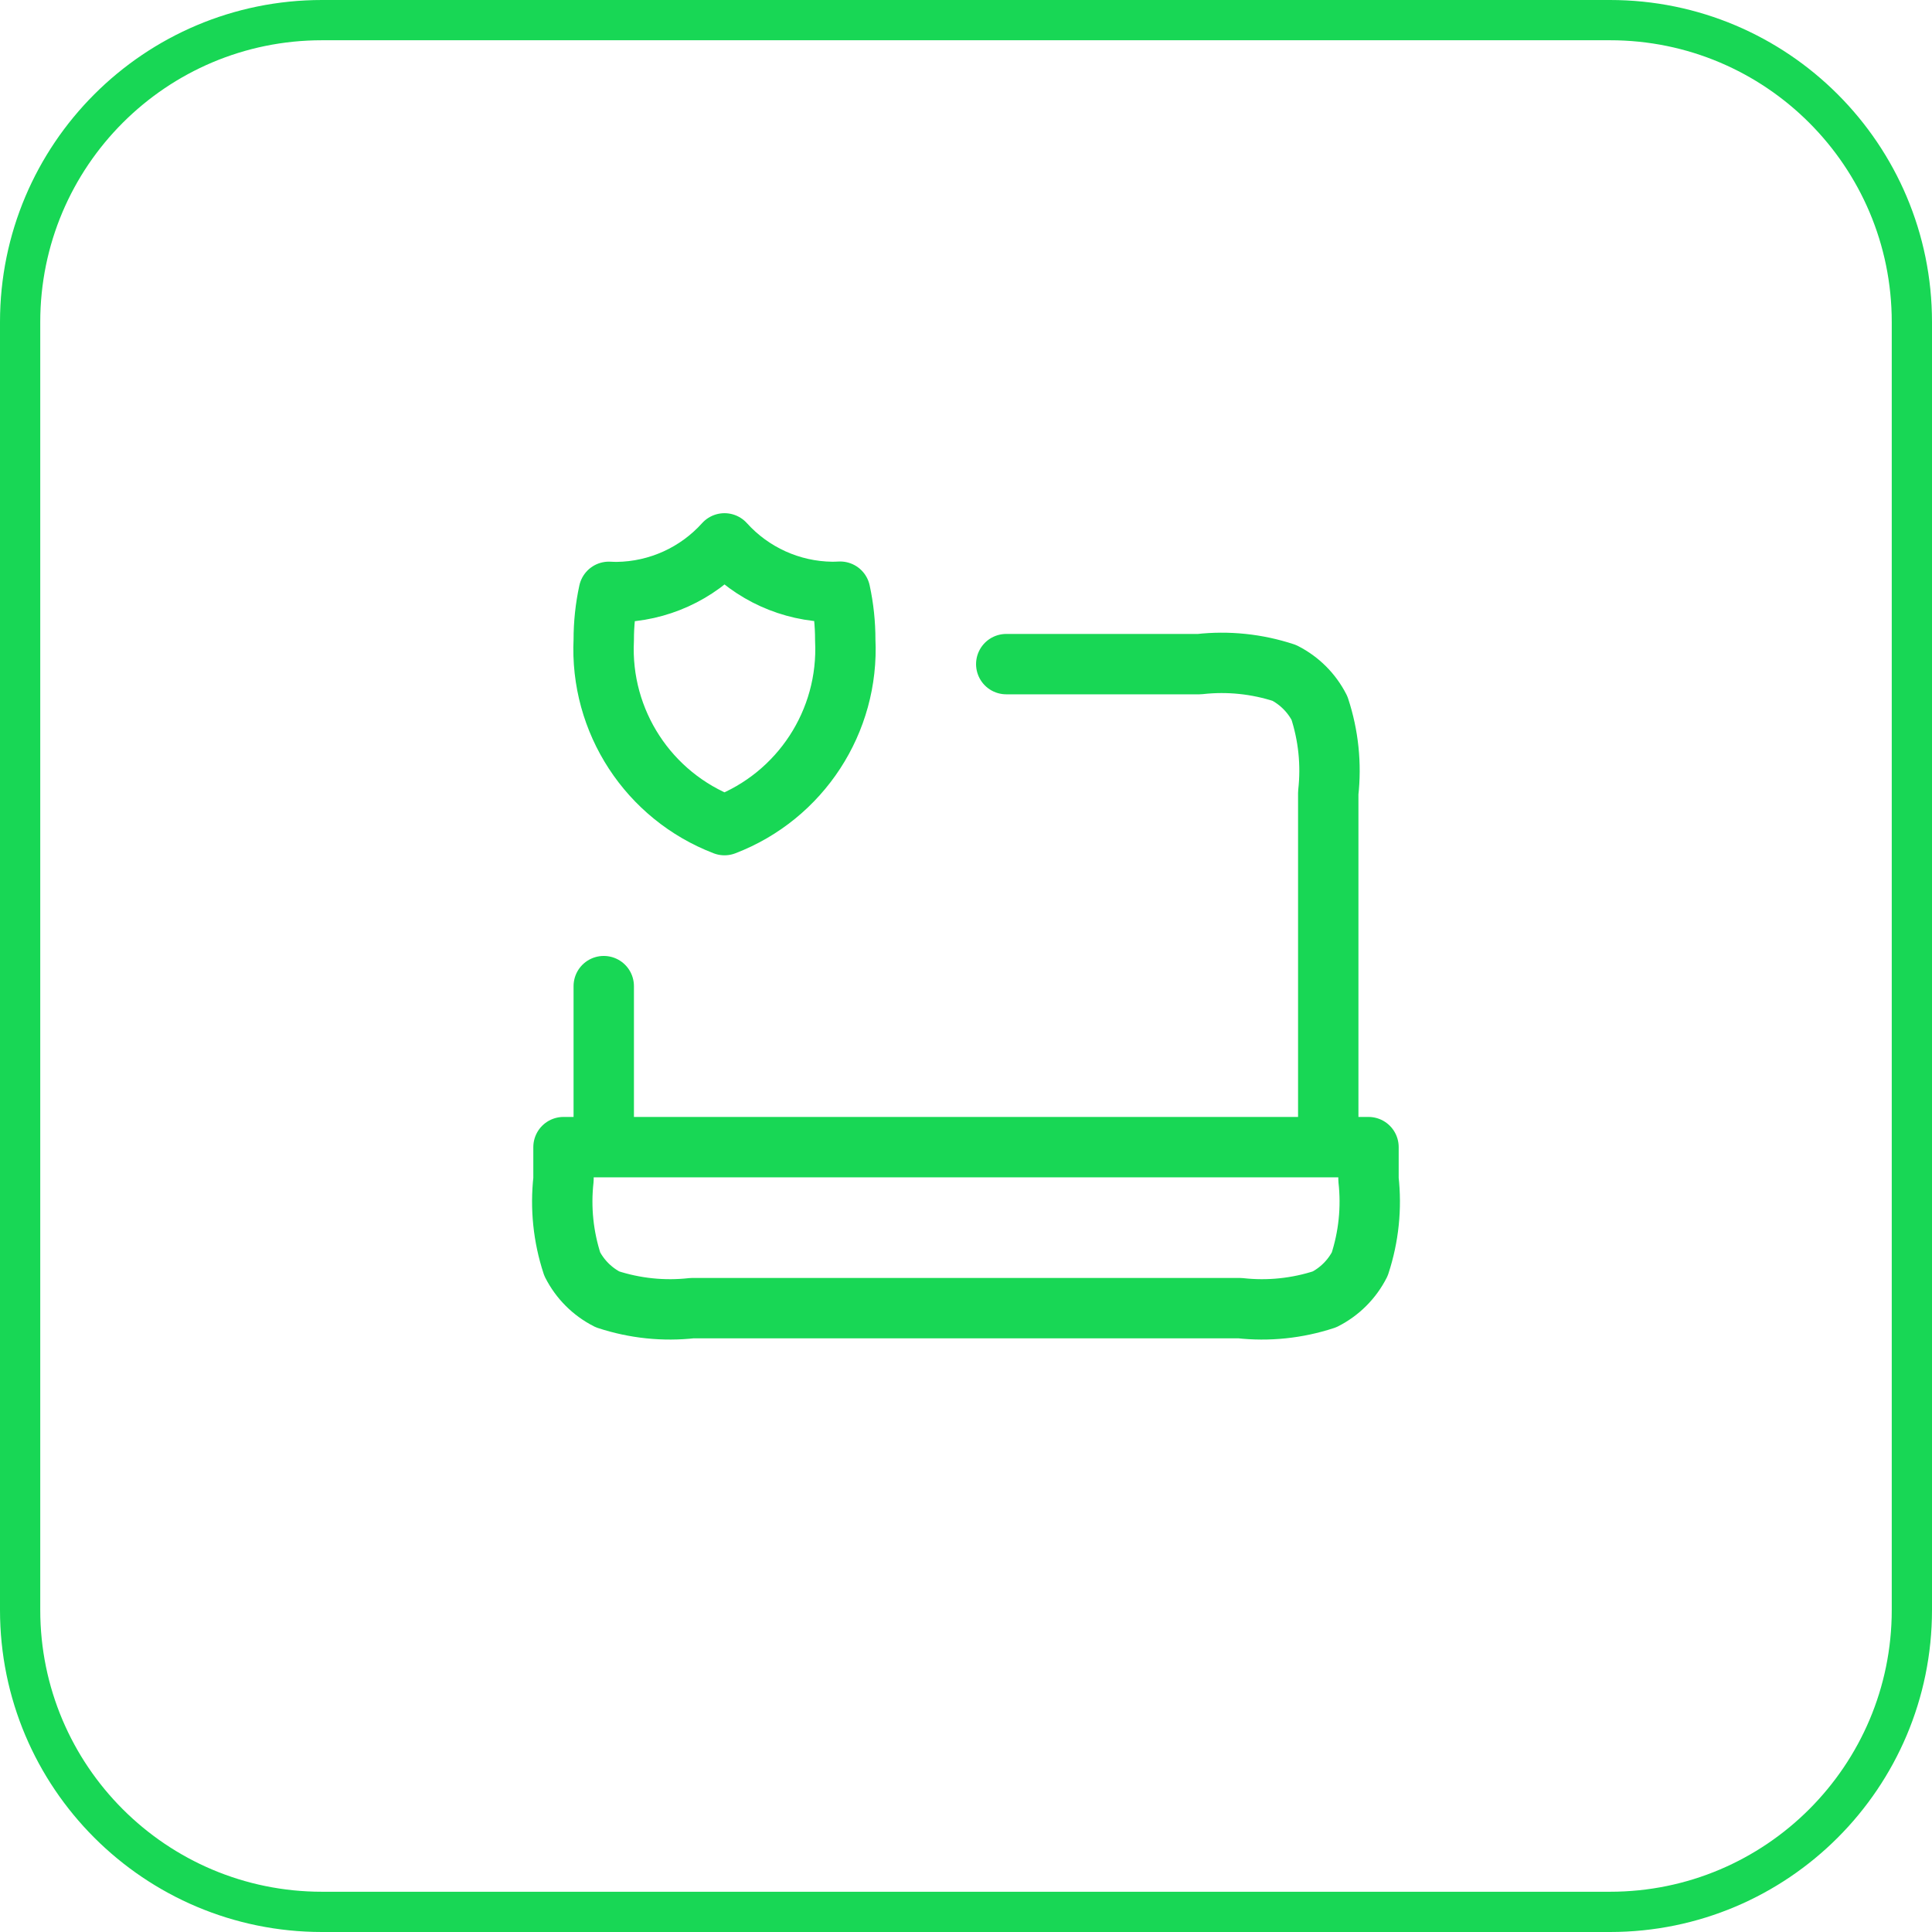
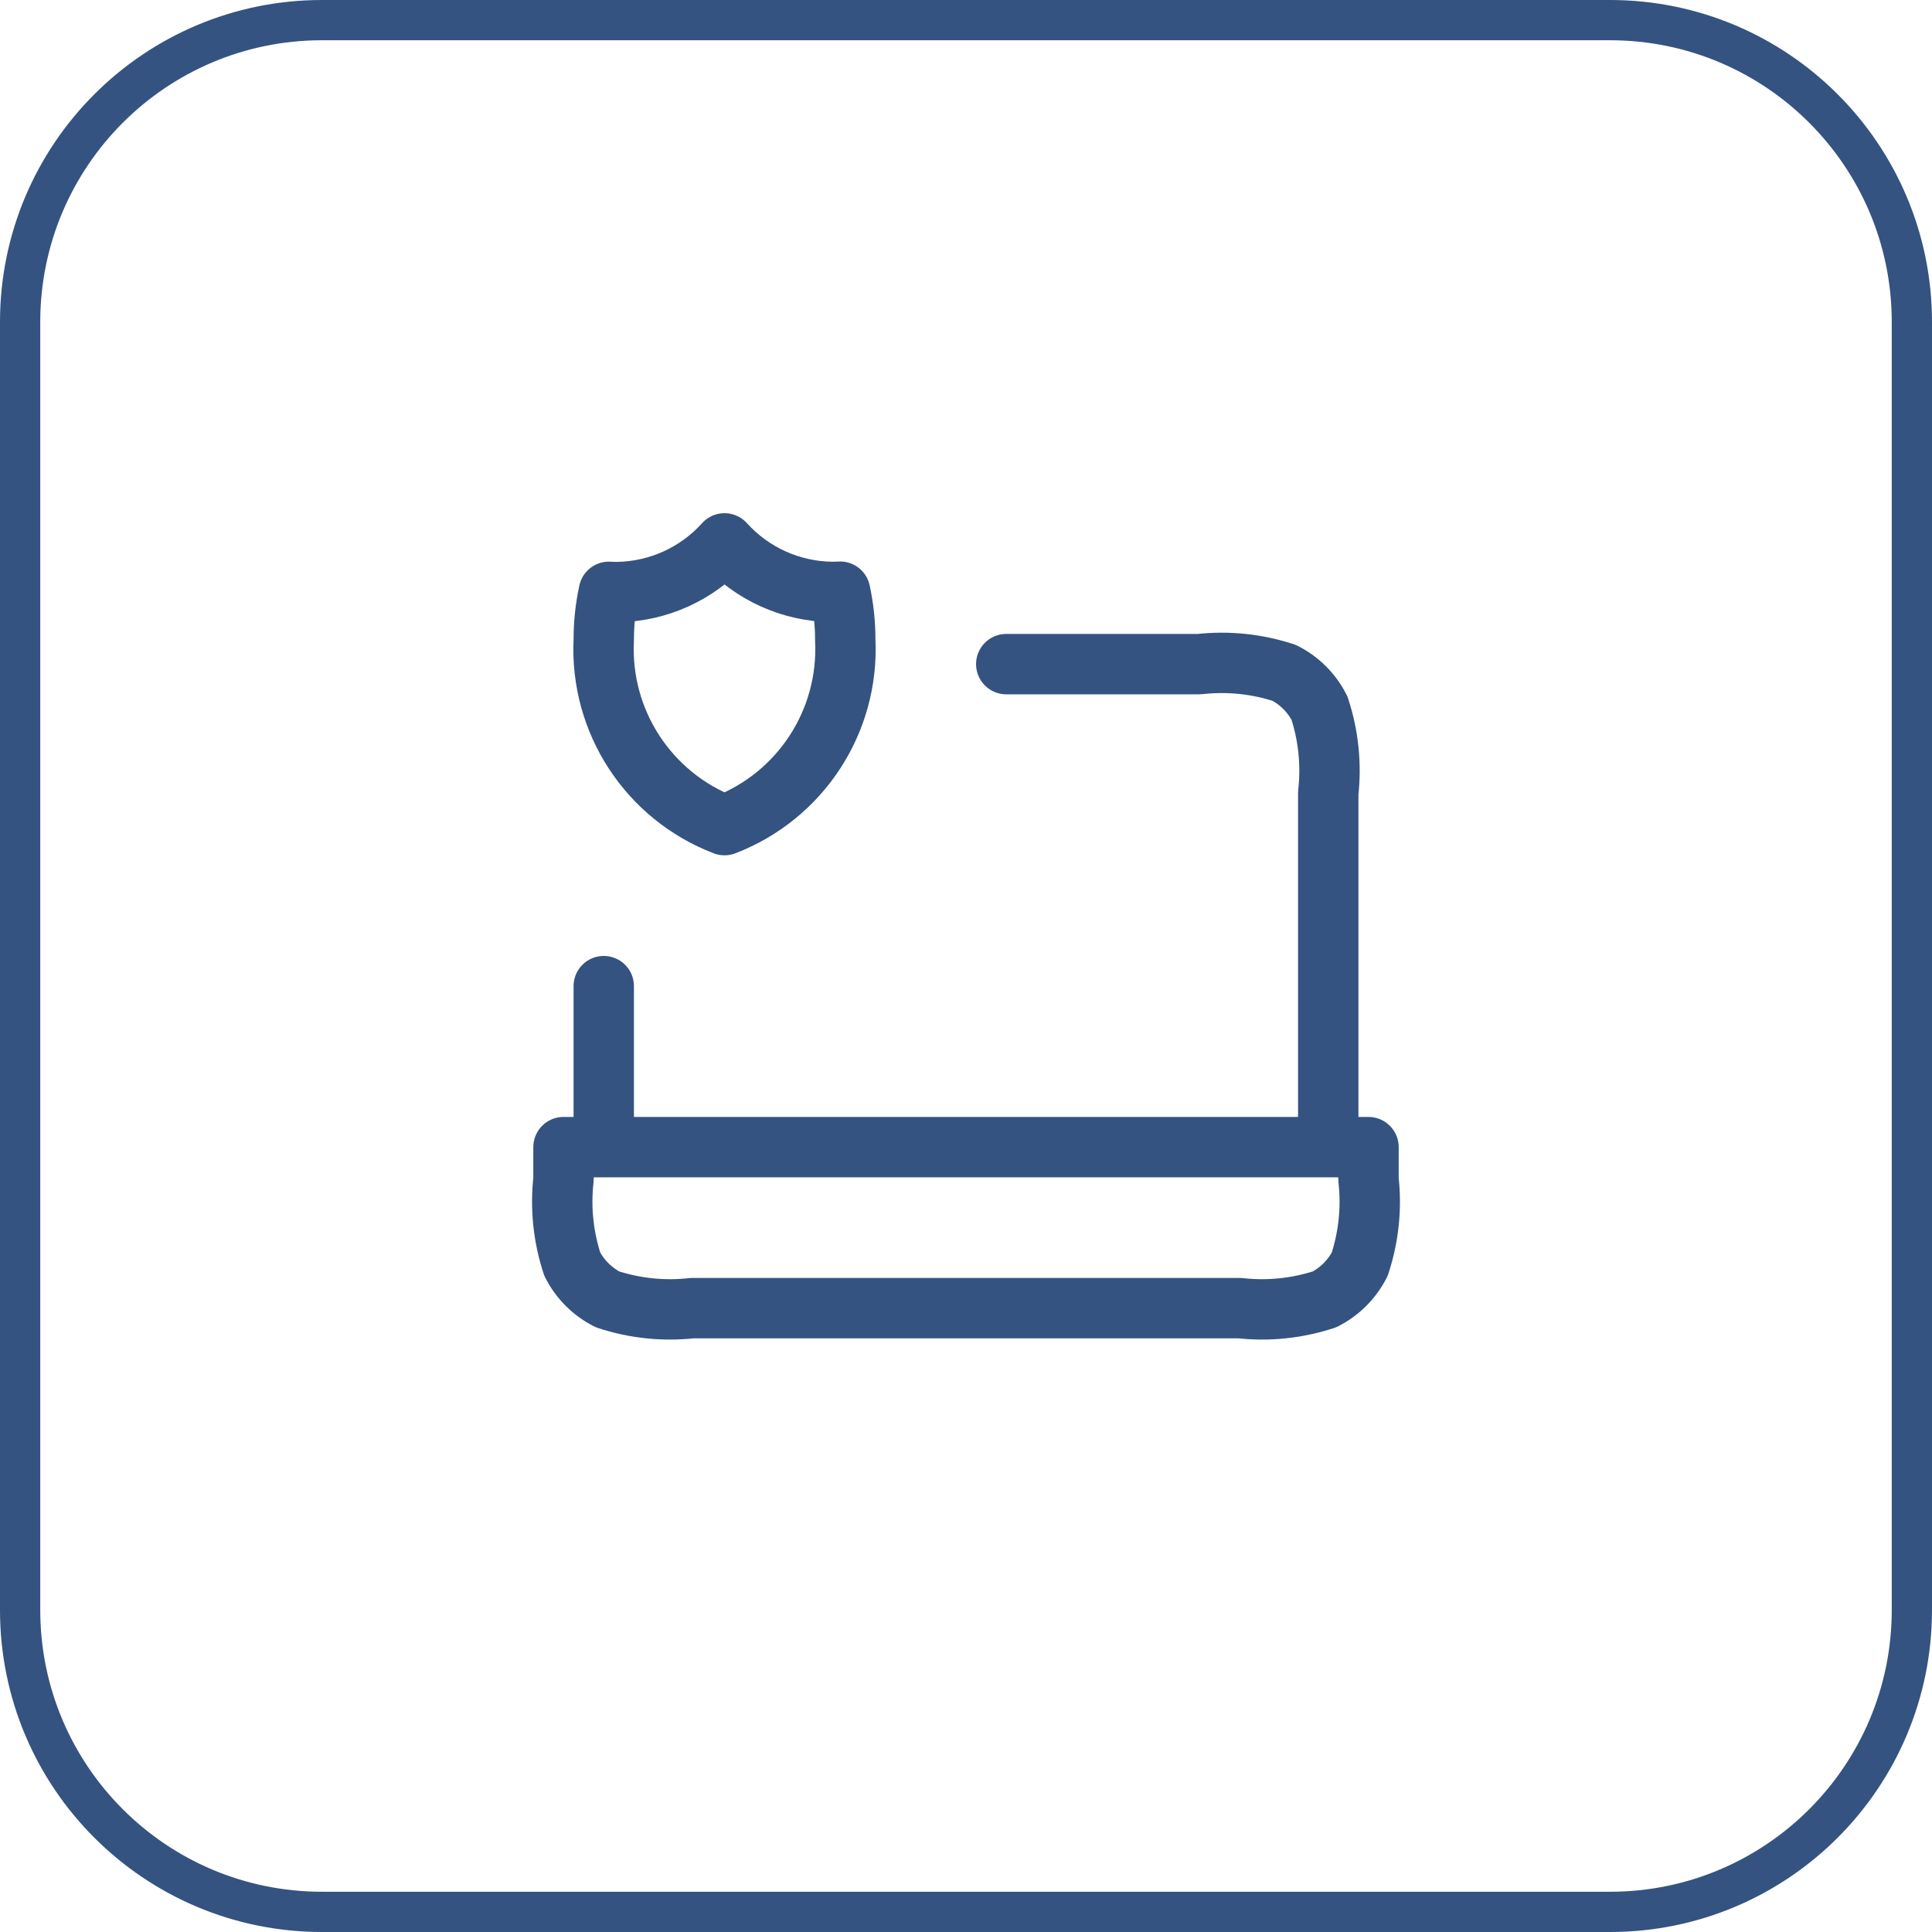
<svg xmlns="http://www.w3.org/2000/svg" width="48" height="48" viewBox="0 0 48 48">
  <g id="Group_5469" data-name="Group 5469" transform="translate(-240 -7023)">
-     <g id="Rectangle_2439" data-name="Rectangle 2439" transform="translate(240 7023)" fill="none" stroke="#18d755" stroke-width="1">
+     <g id="Rectangle_2439" data-name="Rectangle 2439" transform="translate(240 7023)" fill="none" stroke="#345381" stroke-width="1">
      <rect width="48" height="48" rx="8" stroke="none" />
      <rect x="0.5" y="0.5" width="47" height="47" rx="7.5" fill="none" />
    </g>
-     <path id="laptop-shield-svgrepo-com" d="M13,4h4.8a4.969,4.969,0,0,1,2.108.218,2,2,0,0,1,.874.874A4.968,4.968,0,0,1,21,7.2V16M3,16V12M8.873,2.2q-.1.006-.206.006A3.655,3.655,0,0,1,6,1,3.655,3.655,0,0,1,3.333,2.21q-.1,0-.206-.006A5.608,5.608,0,0,0,3,3.4,4.681,4.681,0,0,0,6,8,4.681,4.681,0,0,0,9,3.4,5.609,5.609,0,0,0,8.873,2.2ZM2,16H22v.8a4.968,4.968,0,0,1-.218,2.108,2,2,0,0,1-.874.874A4.968,4.968,0,0,1,18.8,20H5.2a4.968,4.968,0,0,1-2.108-.218,2,2,0,0,1-.874-.874A4.969,4.969,0,0,1,2,16.8Z" transform="translate(252 7035.5)" fill="none" stroke="#18d755" stroke-linecap="round" stroke-linejoin="round" stroke-width="1.5" />
+     <path id="laptop-shield-svgrepo-com" d="M13,4h4.8a4.969,4.969,0,0,1,2.108.218,2,2,0,0,1,.874.874A4.968,4.968,0,0,1,21,7.2V16M3,16V12M8.873,2.2q-.1.006-.206.006A3.655,3.655,0,0,1,6,1,3.655,3.655,0,0,1,3.333,2.21q-.1,0-.206-.006A5.608,5.608,0,0,0,3,3.4,4.681,4.681,0,0,0,6,8,4.681,4.681,0,0,0,9,3.4,5.609,5.609,0,0,0,8.873,2.2ZM2,16H22v.8a4.968,4.968,0,0,1-.218,2.108,2,2,0,0,1-.874.874A4.968,4.968,0,0,1,18.8,20H5.2a4.968,4.968,0,0,1-2.108-.218,2,2,0,0,1-.874-.874A4.969,4.969,0,0,1,2,16.8Z" transform="translate(252 7035.5)" fill="none" stroke="#345381" stroke-linecap="round" stroke-linejoin="round" stroke-width="1.5" />
  </g>
</svg>
